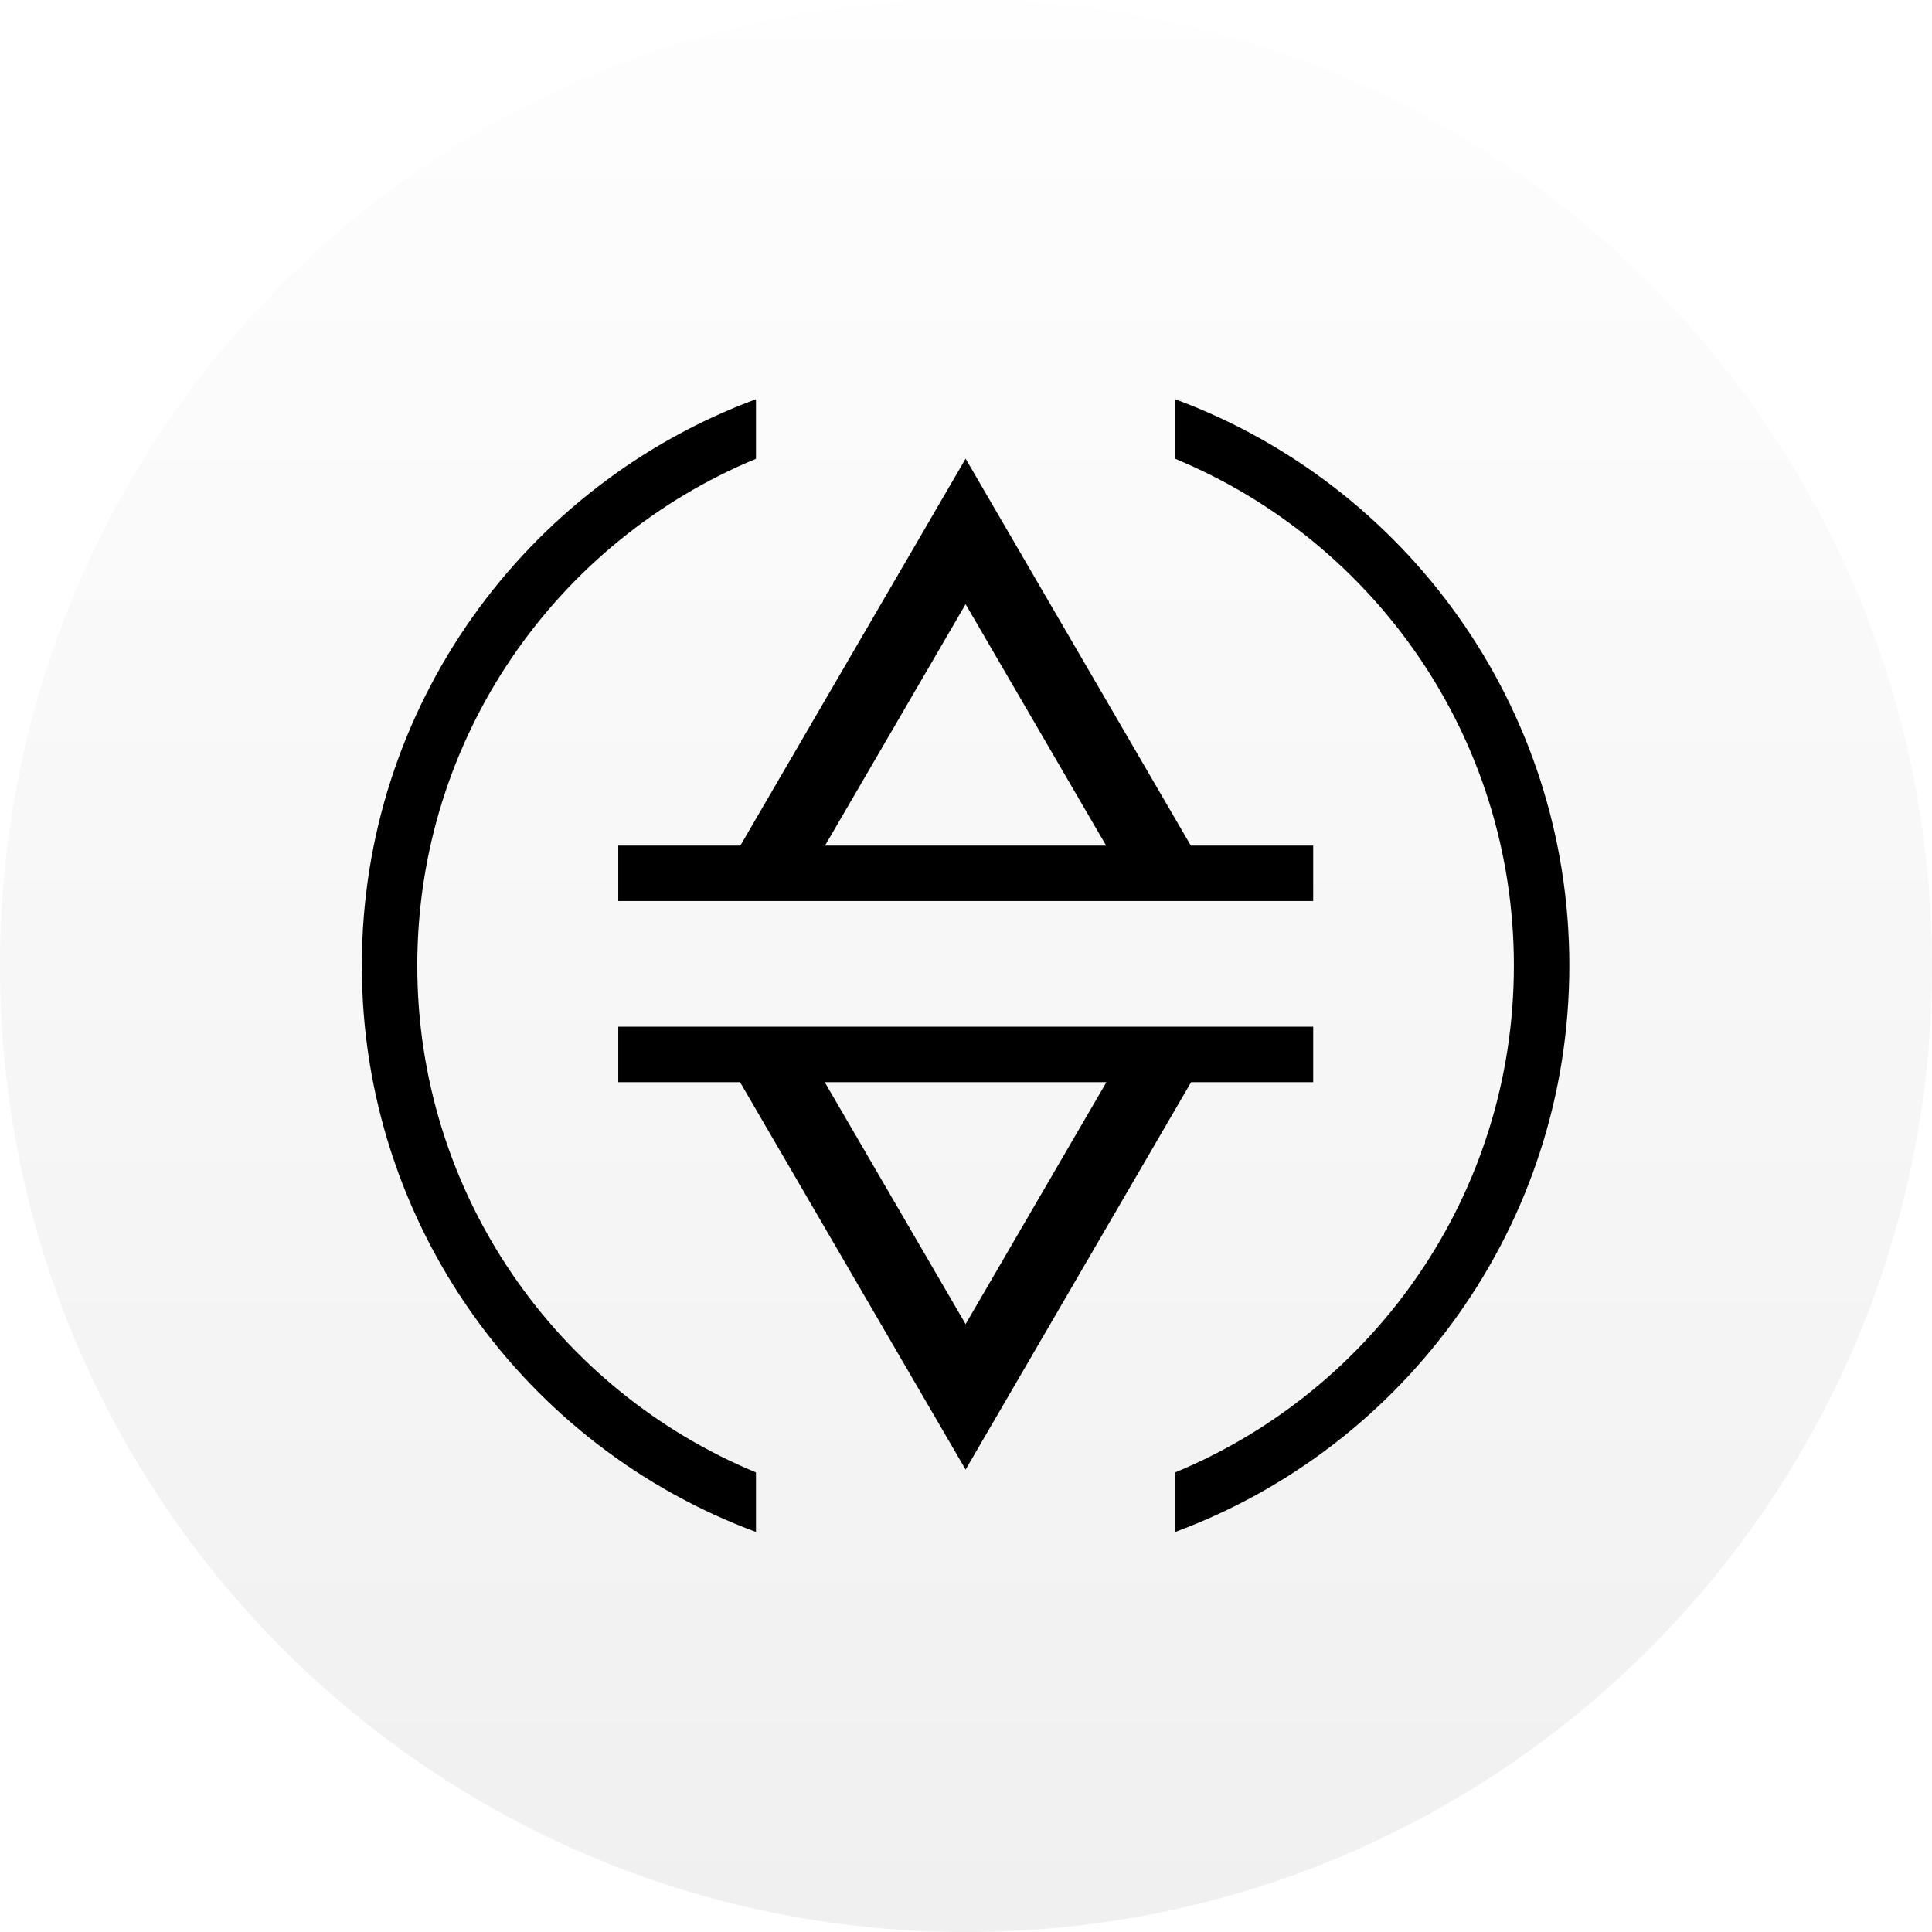
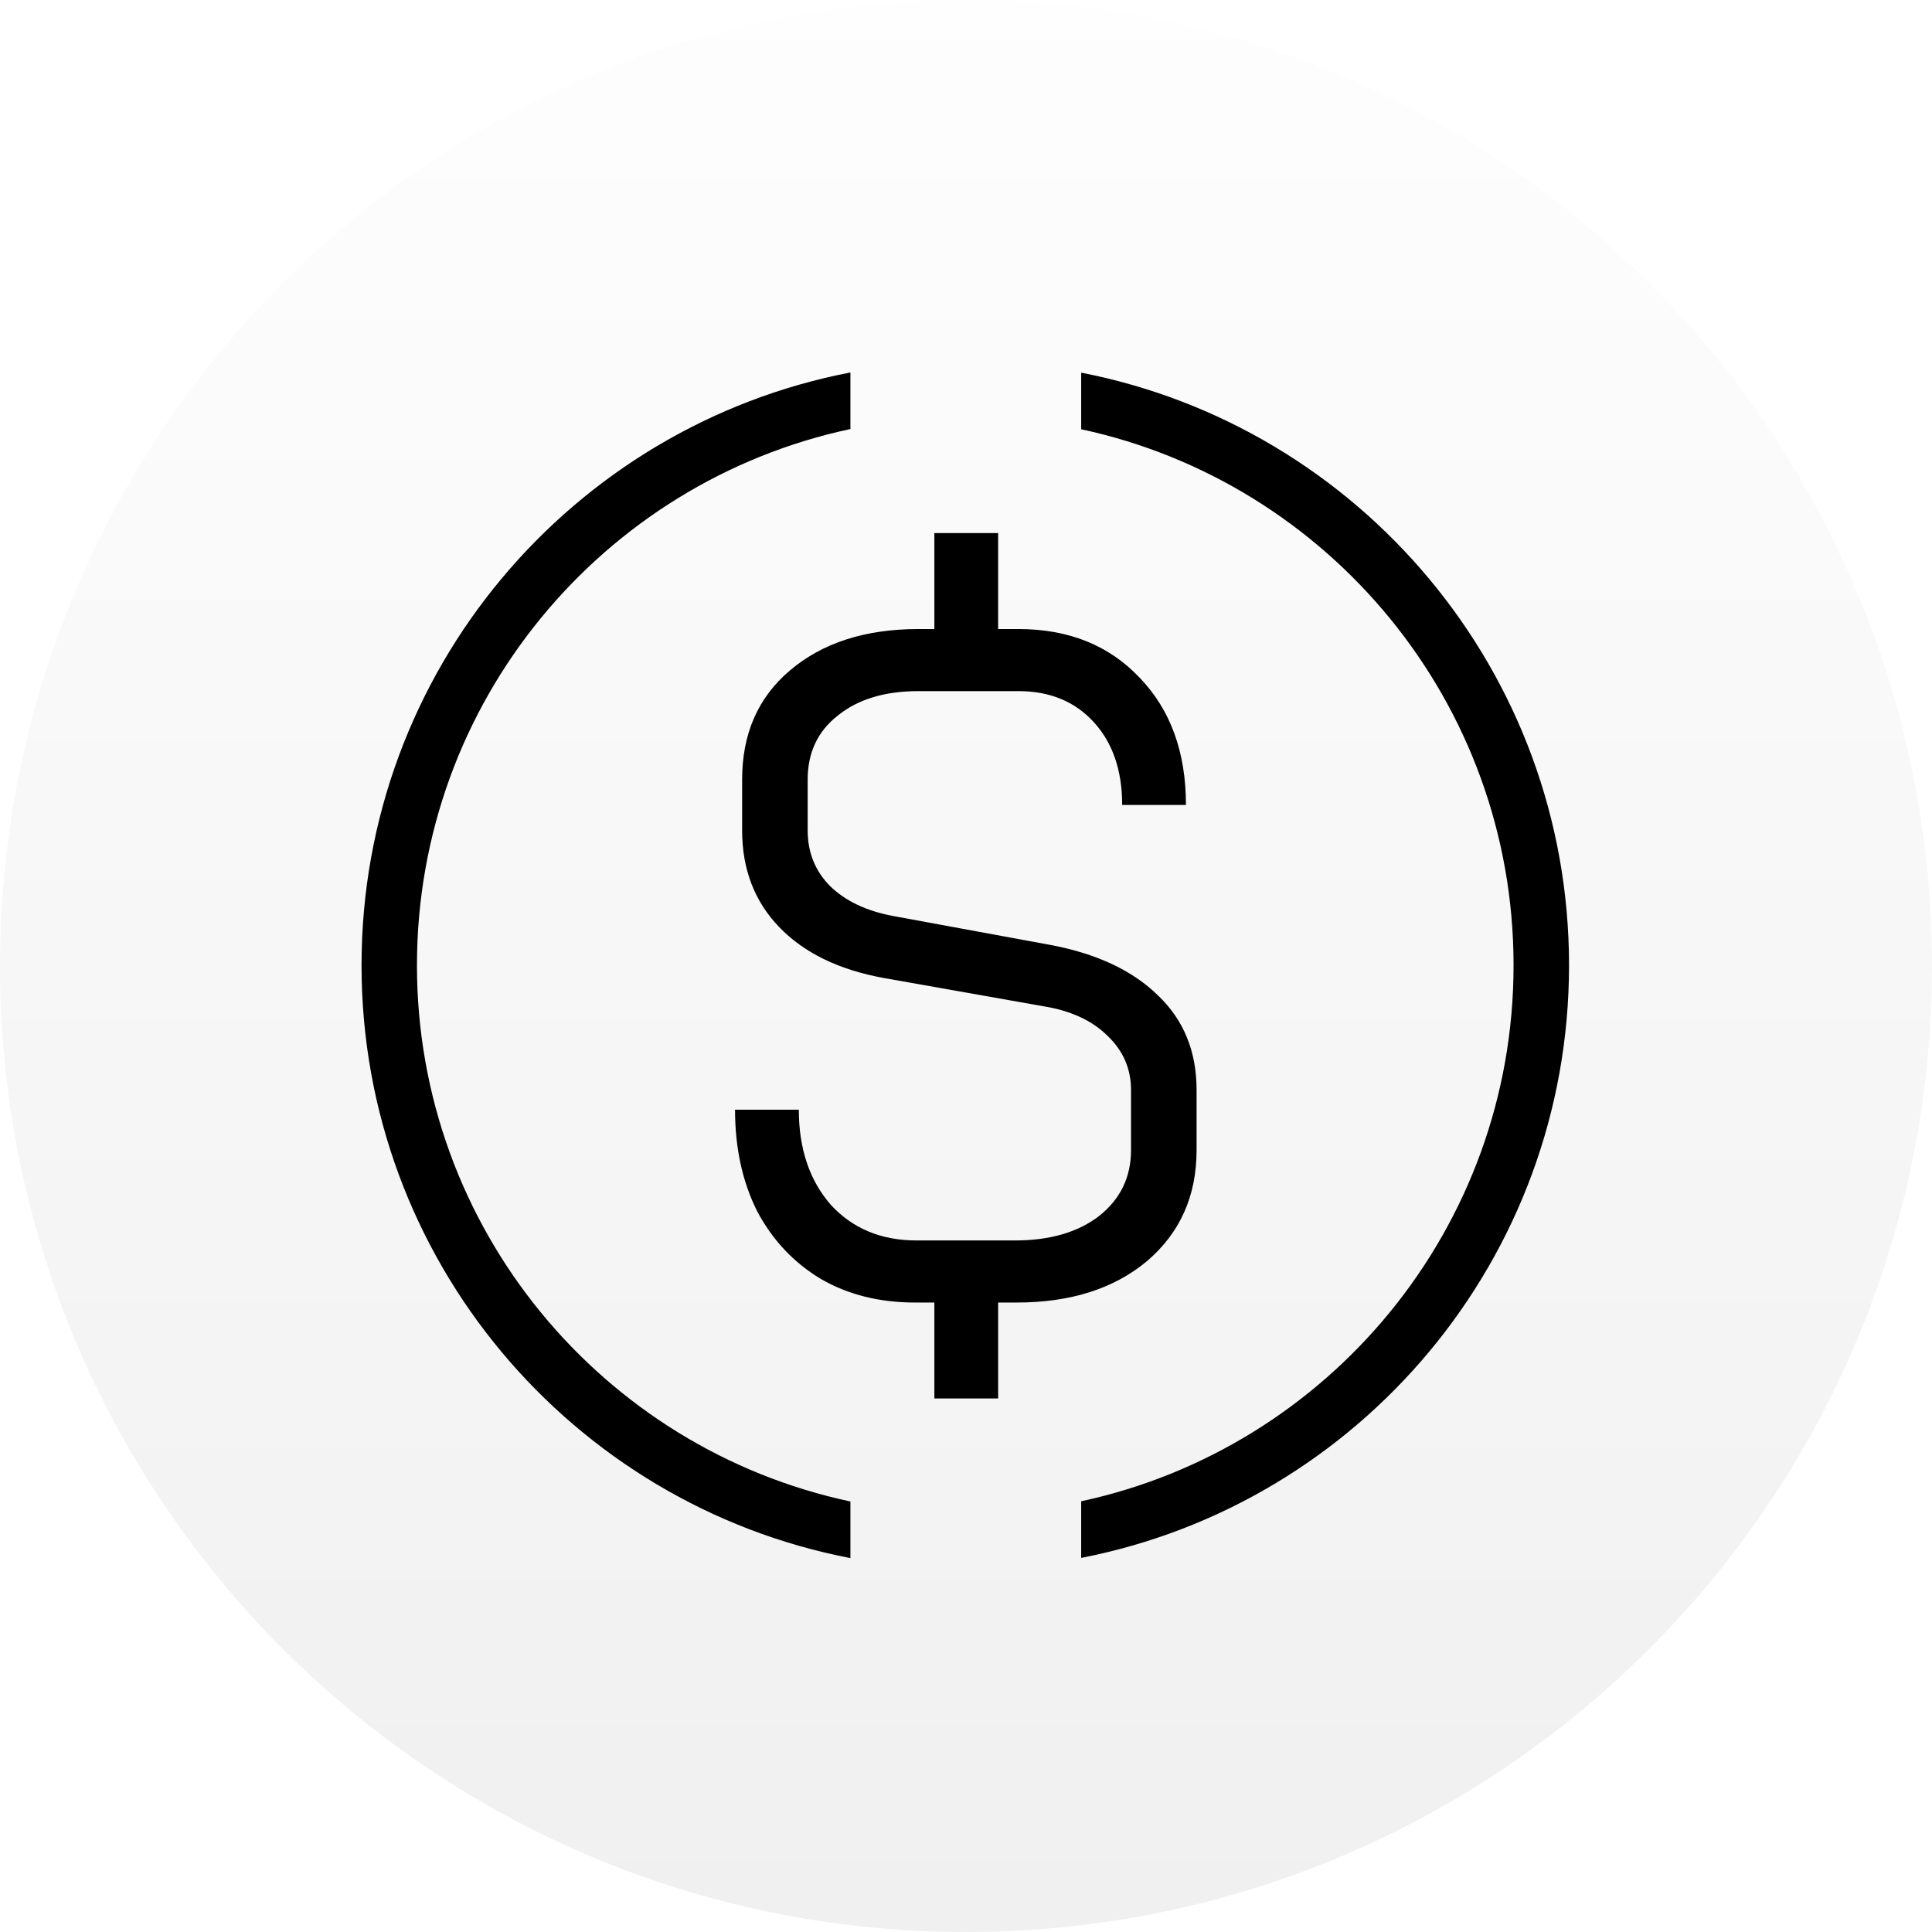
<svg xmlns="http://www.w3.org/2000/svg" width="192" height="192" viewBox="0 0 192 192" fill="none">
-   <rect width="192" height="192" rx="96" fill="url(#paint0_linear_2108_34729)" />
-   <path d="M35.958 95.96C35.958 70.147 52.258 48.142 75.128 39.675V45.594C55.369 53.775 41.468 73.244 41.468 95.96C41.468 118.676 55.369 138.145 75.128 146.326V152.244C52.258 143.778 35.958 121.772 35.958 95.96Z" fill="black" />
-   <path d="M116.79 39.676V45.595C136.548 53.776 150.448 73.245 150.448 95.96C150.448 118.675 136.548 138.144 116.79 146.325V152.244C139.658 143.777 155.958 121.772 155.958 95.96C155.958 70.148 139.658 48.143 116.79 39.676Z" fill="black" />
-   <path fill-rule="evenodd" clip-rule="evenodd" d="M118.342 84.035L95.961 45.583L73.575 84.035H61.442V89.545H130.503V84.035H118.342ZM109.926 84.035L95.96 60.041L81.991 84.035H109.926Z" fill="black" />
-   <path fill-rule="evenodd" clip-rule="evenodd" d="M130.503 107.543H118.372L95.961 146.047L73.545 107.543H61.442V102.033H130.503V107.543ZM81.961 107.543H109.956L95.96 131.59L81.961 107.543Z" fill="black" />
+   <path d="M0 96C0 42.981 42.981 0 96 0C149.019 0 192 42.981 192 96C192 149.019 149.019 192 96 192C42.981 192 0 149.019 0 96Z" fill="url(#paint0_linear_3401_57231)" />
+   <path d="M84.513 42.637C59.899 47.884 41.437 69.752 41.437 95.93C41.437 122.107 59.9 143.97 84.513 149.217V154.843C56.836 149.511 35.929 125.162 35.929 95.93C35.929 66.697 56.835 42.346 84.513 37.015V42.637ZM107.446 37.035C135.073 42.407 155.929 66.733 155.929 95.93C155.928 125.126 135.072 149.45 107.446 154.822V149.195C132.007 143.91 150.415 122.071 150.416 95.93C150.416 69.788 132.008 47.944 107.446 42.658V37.035ZM99.194 62.514H101.219C106.207 62.514 110.228 64.133 113.28 67.374C116.332 70.552 117.858 74.759 117.858 79.994H111.52C111.52 76.567 110.58 73.824 108.702 71.768C106.824 69.711 104.329 68.683 101.219 68.683H91.27C87.925 68.683 85.255 69.493 83.26 71.113C81.264 72.671 80.266 74.79 80.266 77.47V82.518C80.266 84.699 81 86.538 82.467 88.033C83.993 89.529 86.077 90.526 88.718 91.024L104.477 93.923C109.054 94.795 112.605 96.478 115.129 98.971C117.653 101.401 118.915 104.517 118.915 108.318V114.301C118.915 118.85 117.271 122.527 113.984 125.331C110.698 128.073 106.384 129.444 101.043 129.444H99.194V138.979H92.856V129.444H90.919C87.397 129.444 84.287 128.665 81.587 127.107C78.887 125.487 76.774 123.244 75.248 120.377C73.781 117.448 73.047 114.083 73.047 110.281H79.386C79.386 114.145 80.442 117.292 82.555 119.723C84.726 122.091 87.573 123.275 91.095 123.275H100.867C104.33 123.275 107.118 122.465 109.23 120.845C111.343 119.162 112.4 116.981 112.4 114.301V108.318C112.4 106.199 111.607 104.392 110.022 102.896C108.497 101.401 106.384 100.435 103.685 99.999L87.837 97.194C83.377 96.384 79.914 94.701 77.449 92.147C74.984 89.591 73.751 86.381 73.751 82.518V77.47C73.751 72.921 75.336 69.307 78.505 66.627C81.733 63.885 85.988 62.514 91.27 62.514H92.856V52.978H99.194V62.514Z" fill="black" />
  <defs>
-     <linearGradient id="paint0_linear_2108_34729" x1="96" y1="-17" x2="96" y2="192" gradientUnits="userSpaceOnUse">
+     <linearGradient id="paint0_linear_3401_57231" x1="96" y1="-17" x2="96" y2="192" gradientUnits="userSpaceOnUse">
      <stop stop-color="white" />
      <stop offset="1" stop-color="#F0F0F0" />
    </linearGradient>
  </defs>
</svg>
